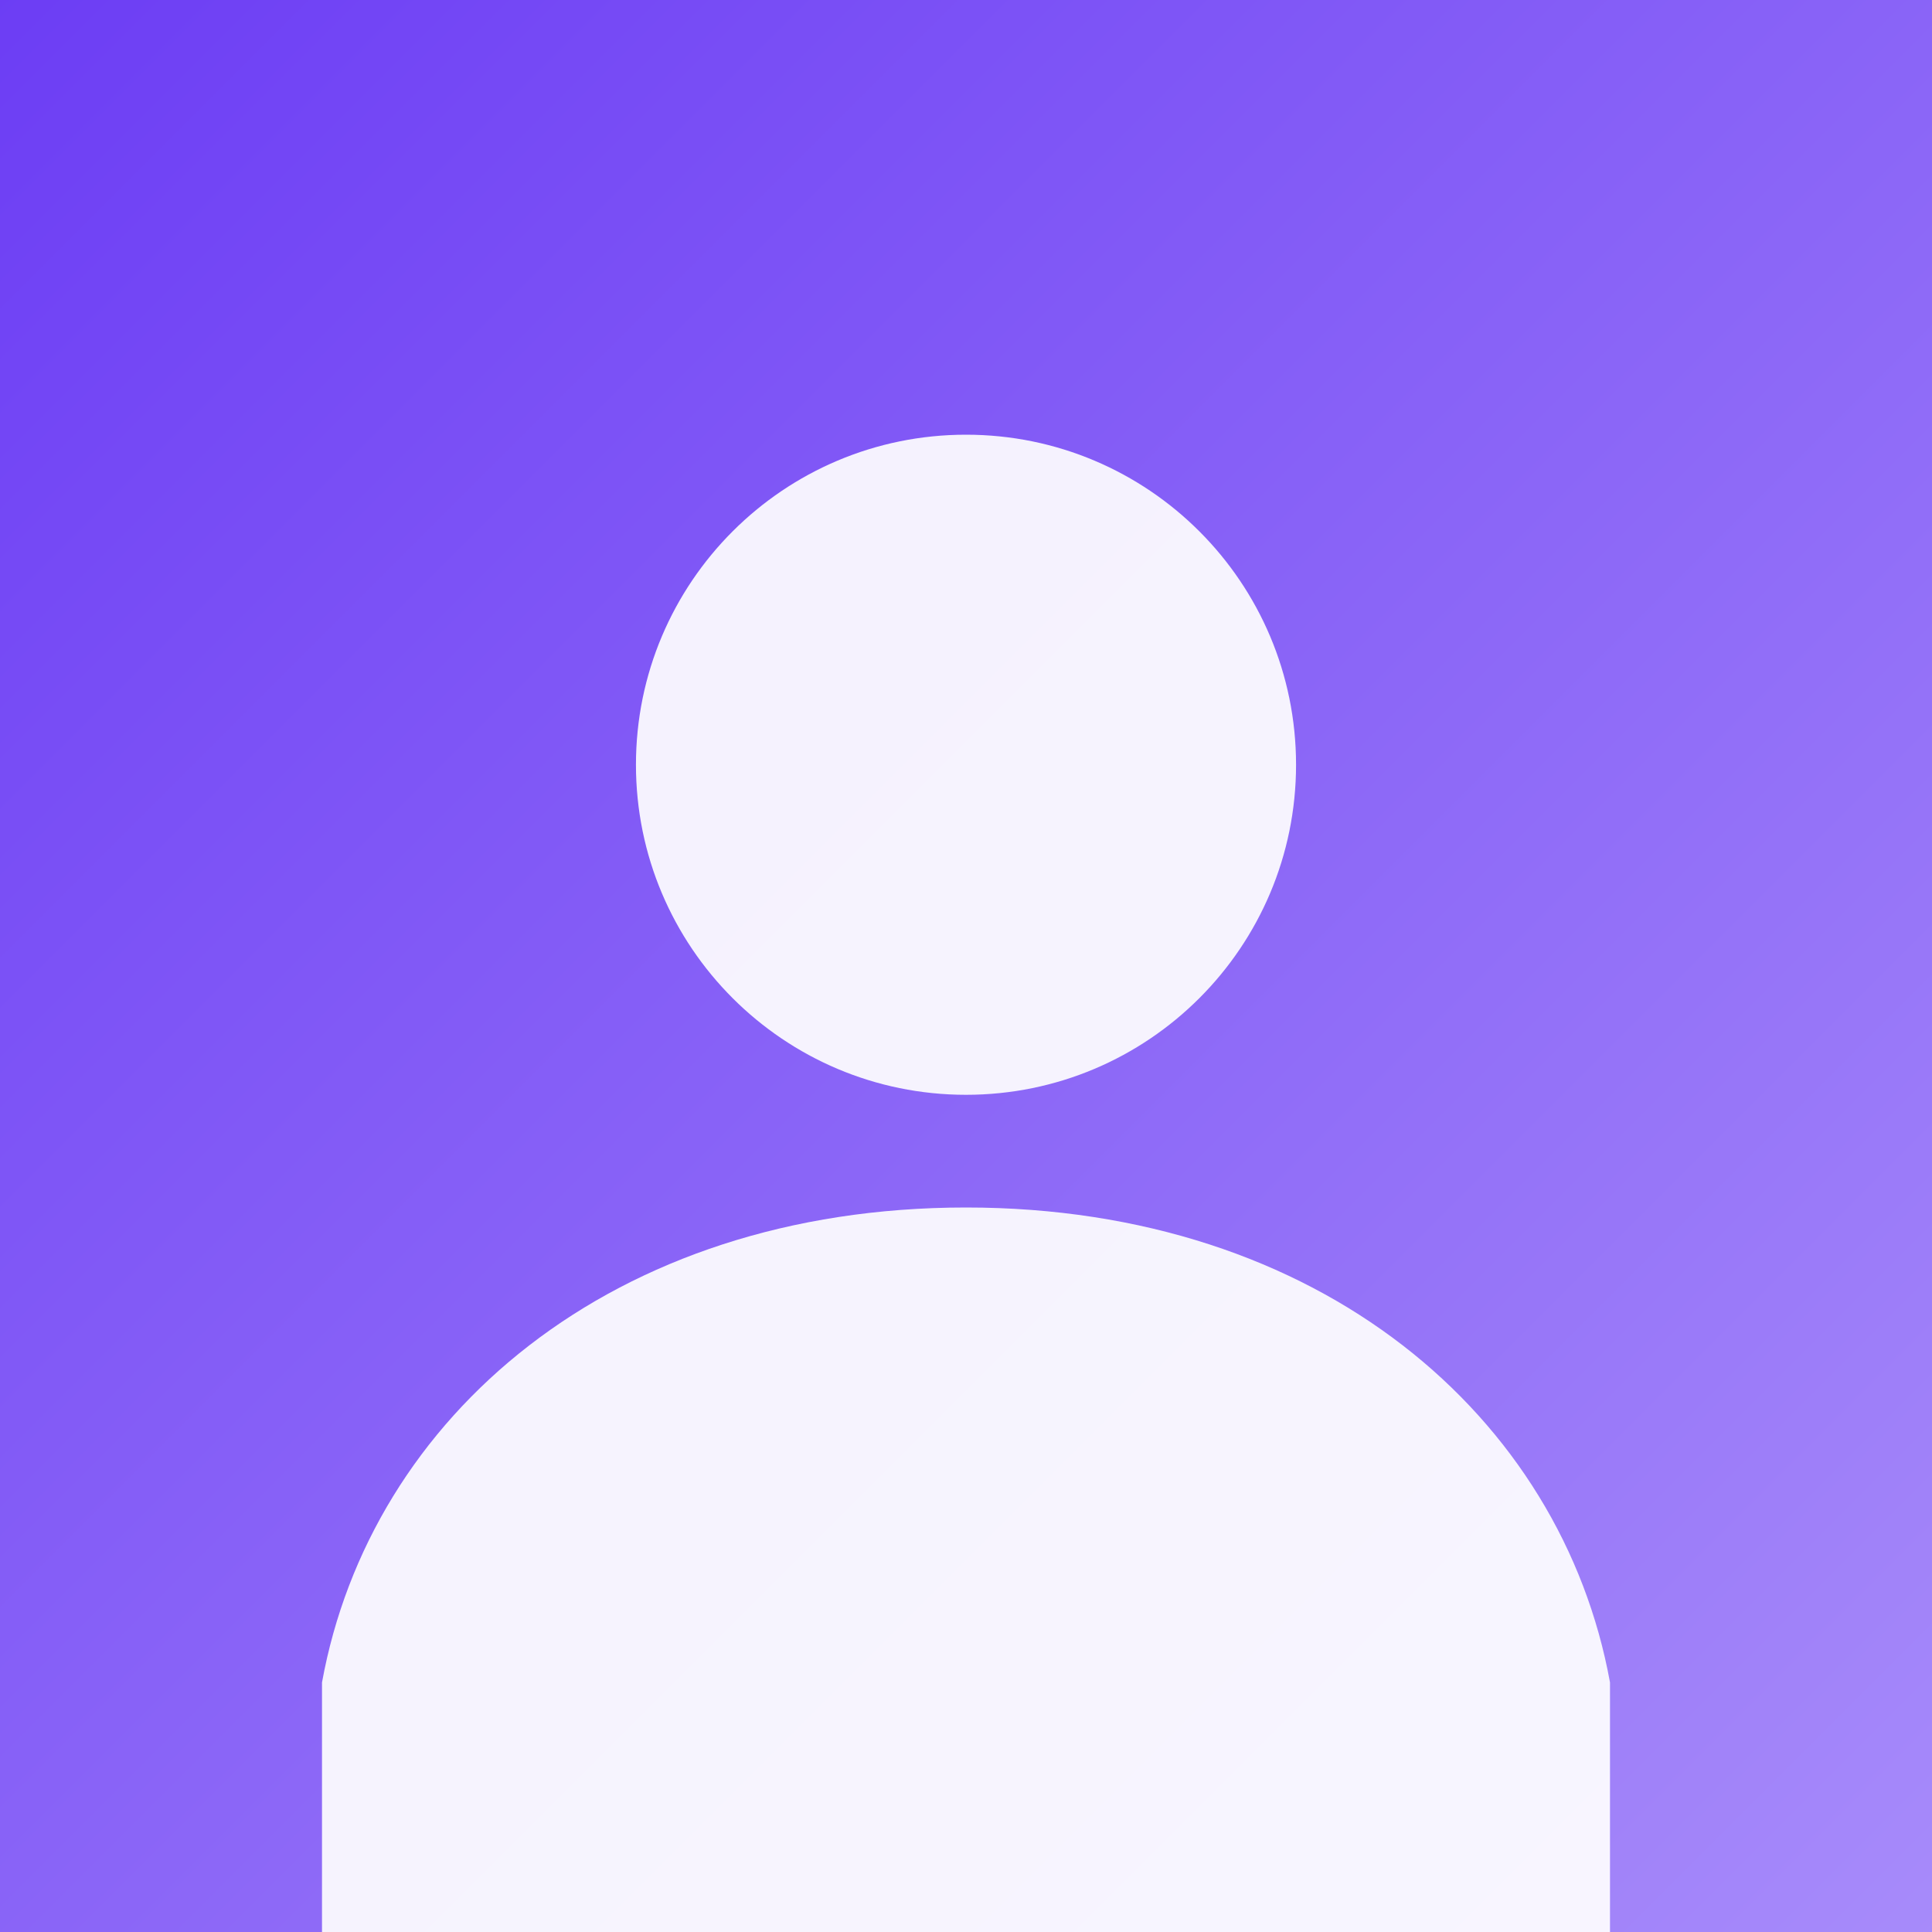
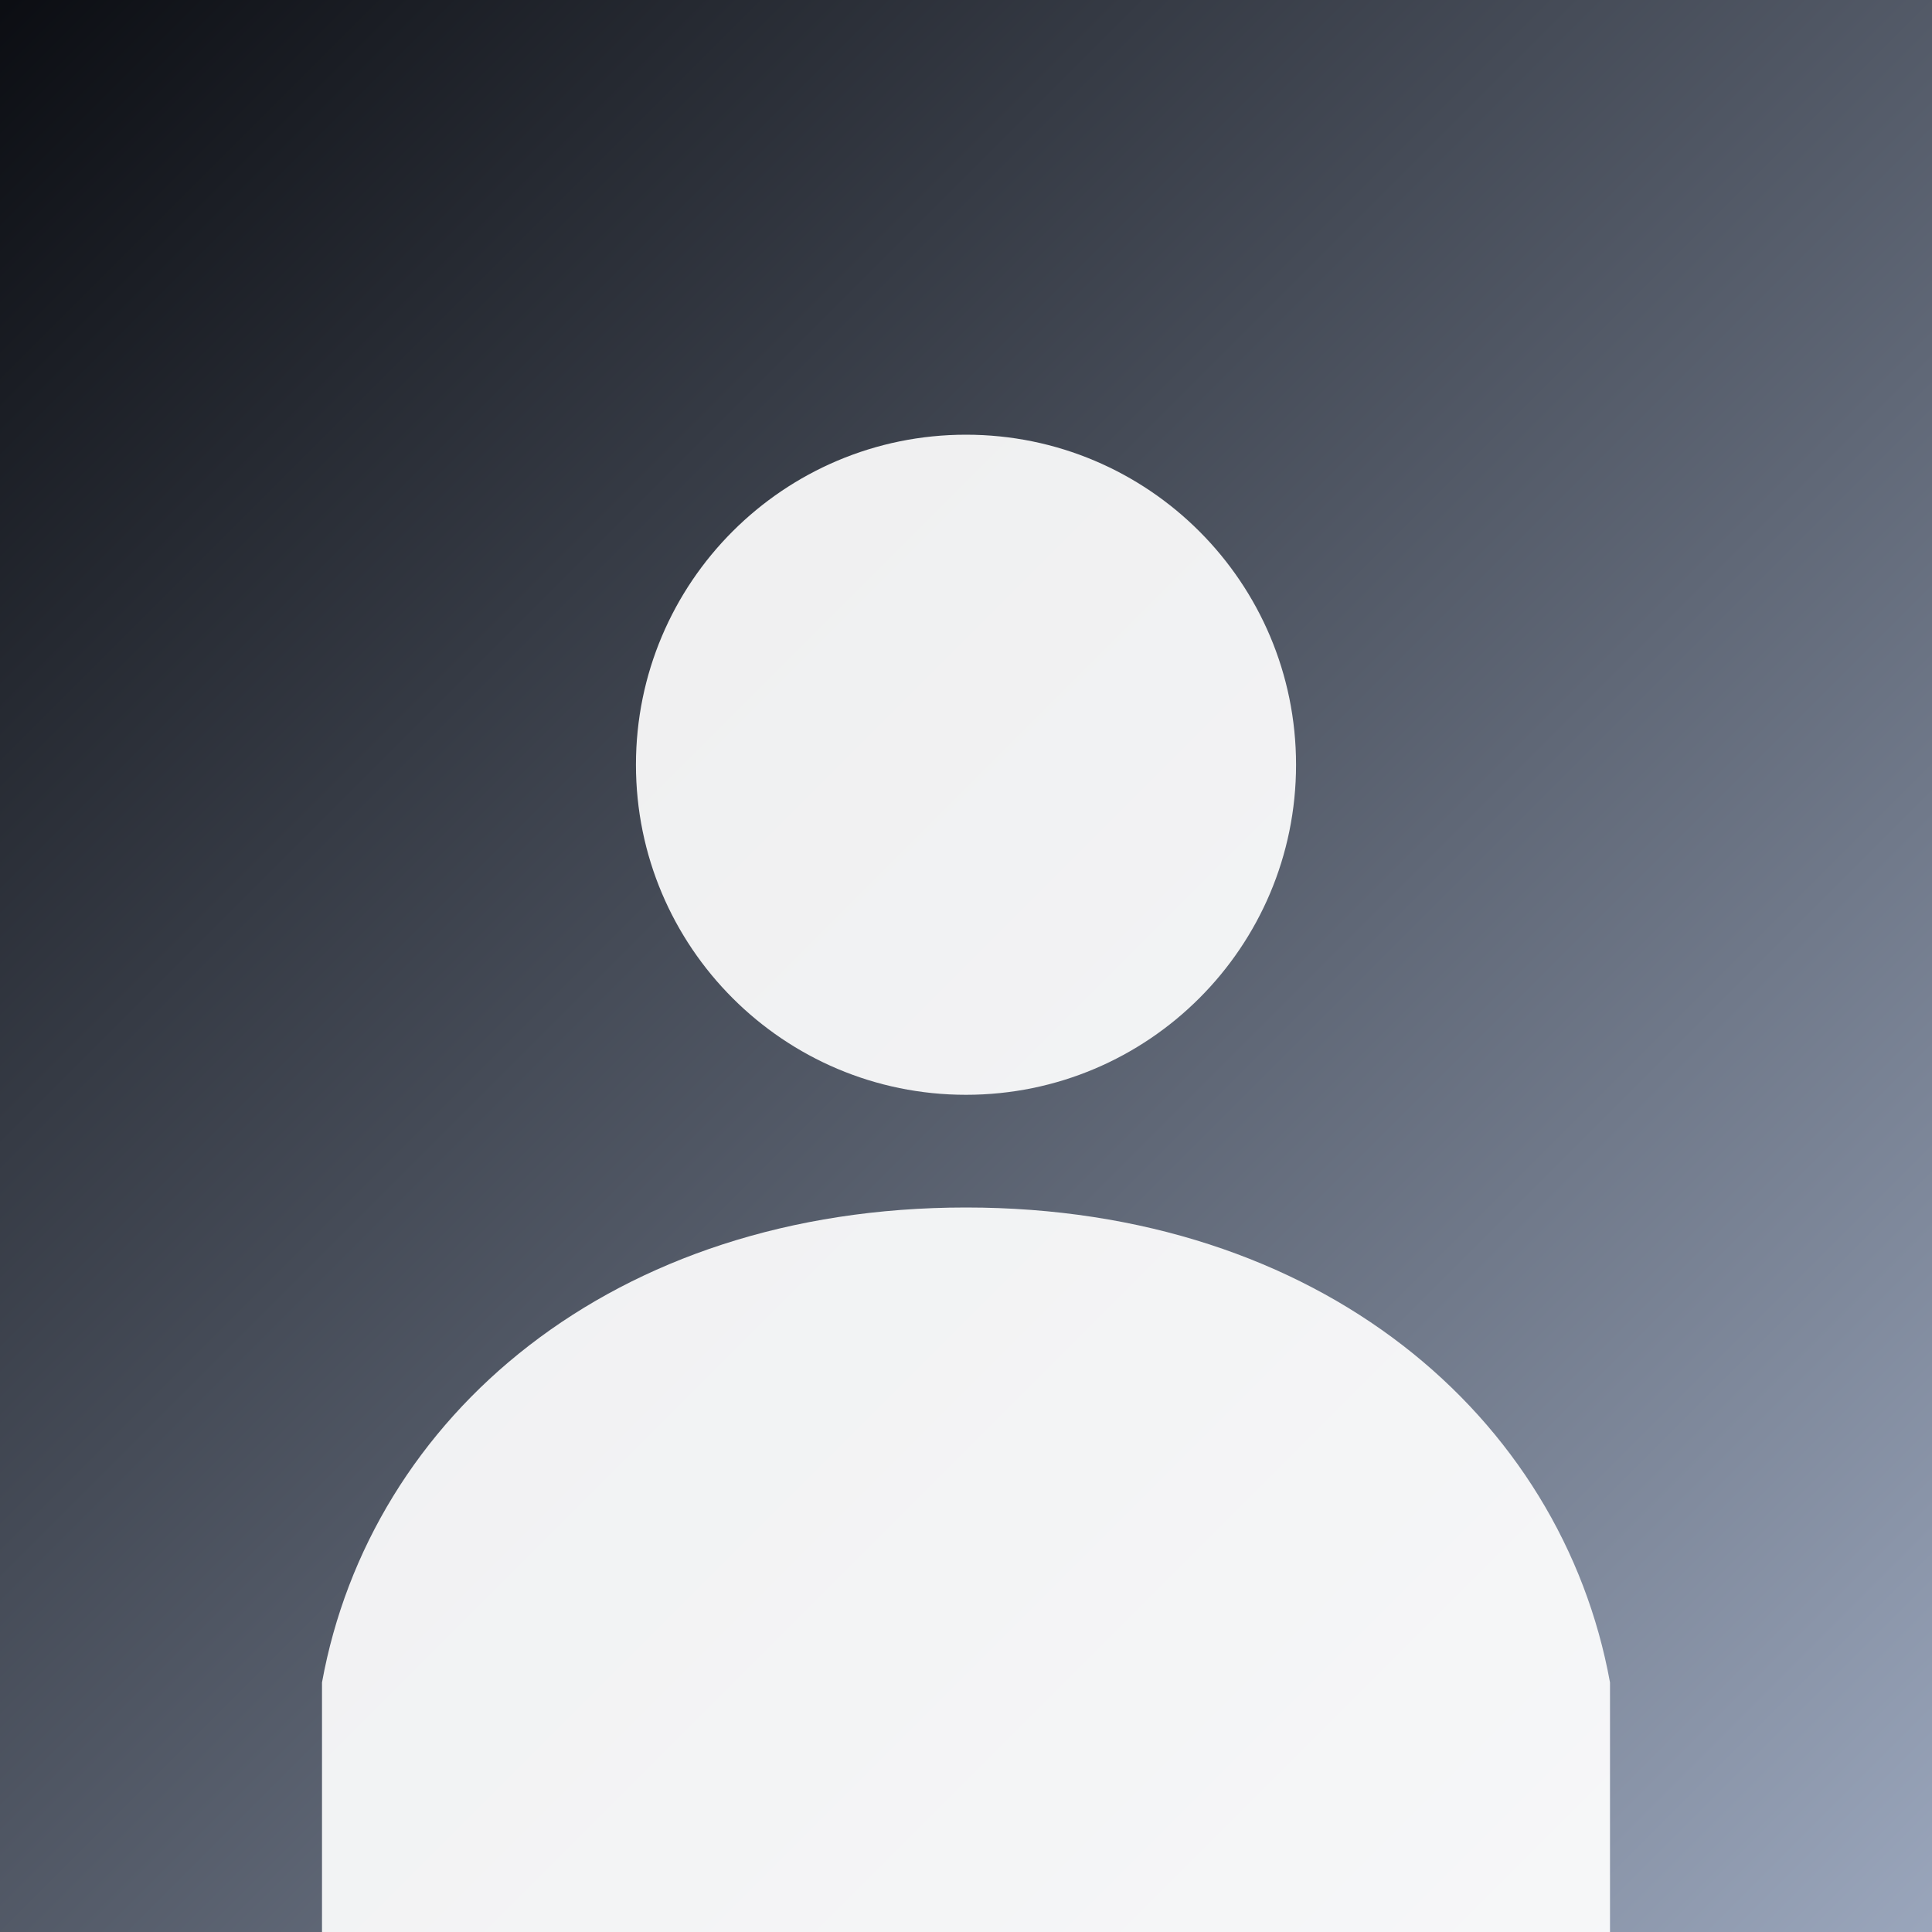
<svg xmlns="http://www.w3.org/2000/svg" width="480" height="480" viewBox="0 0 480 480">
  <defs>
    <linearGradient id="g" x1="0" y1="0" x2="1" y2="1">
-       <stop offset="0" stop-color="#6c3df4" />
-       <stop offset="1" stop-color="#a78bfa" />
+       <stop offset="0" stop-color="#0b0d12" />
+       <stop offset="1" stop-color="#9aa6bc" />
    </linearGradient>
  </defs>
  <rect width="480" height="480" fill="url(#g)" />
  <circle cx="240" cy="190" r="82" fill="#ffffff" opacity="0.92" />
  <path d="M240 300c-88 0-148 52-160 118v62h320v-62c-12-66-72-118-160-118z" fill="#ffffff" opacity="0.92" />
</svg>
